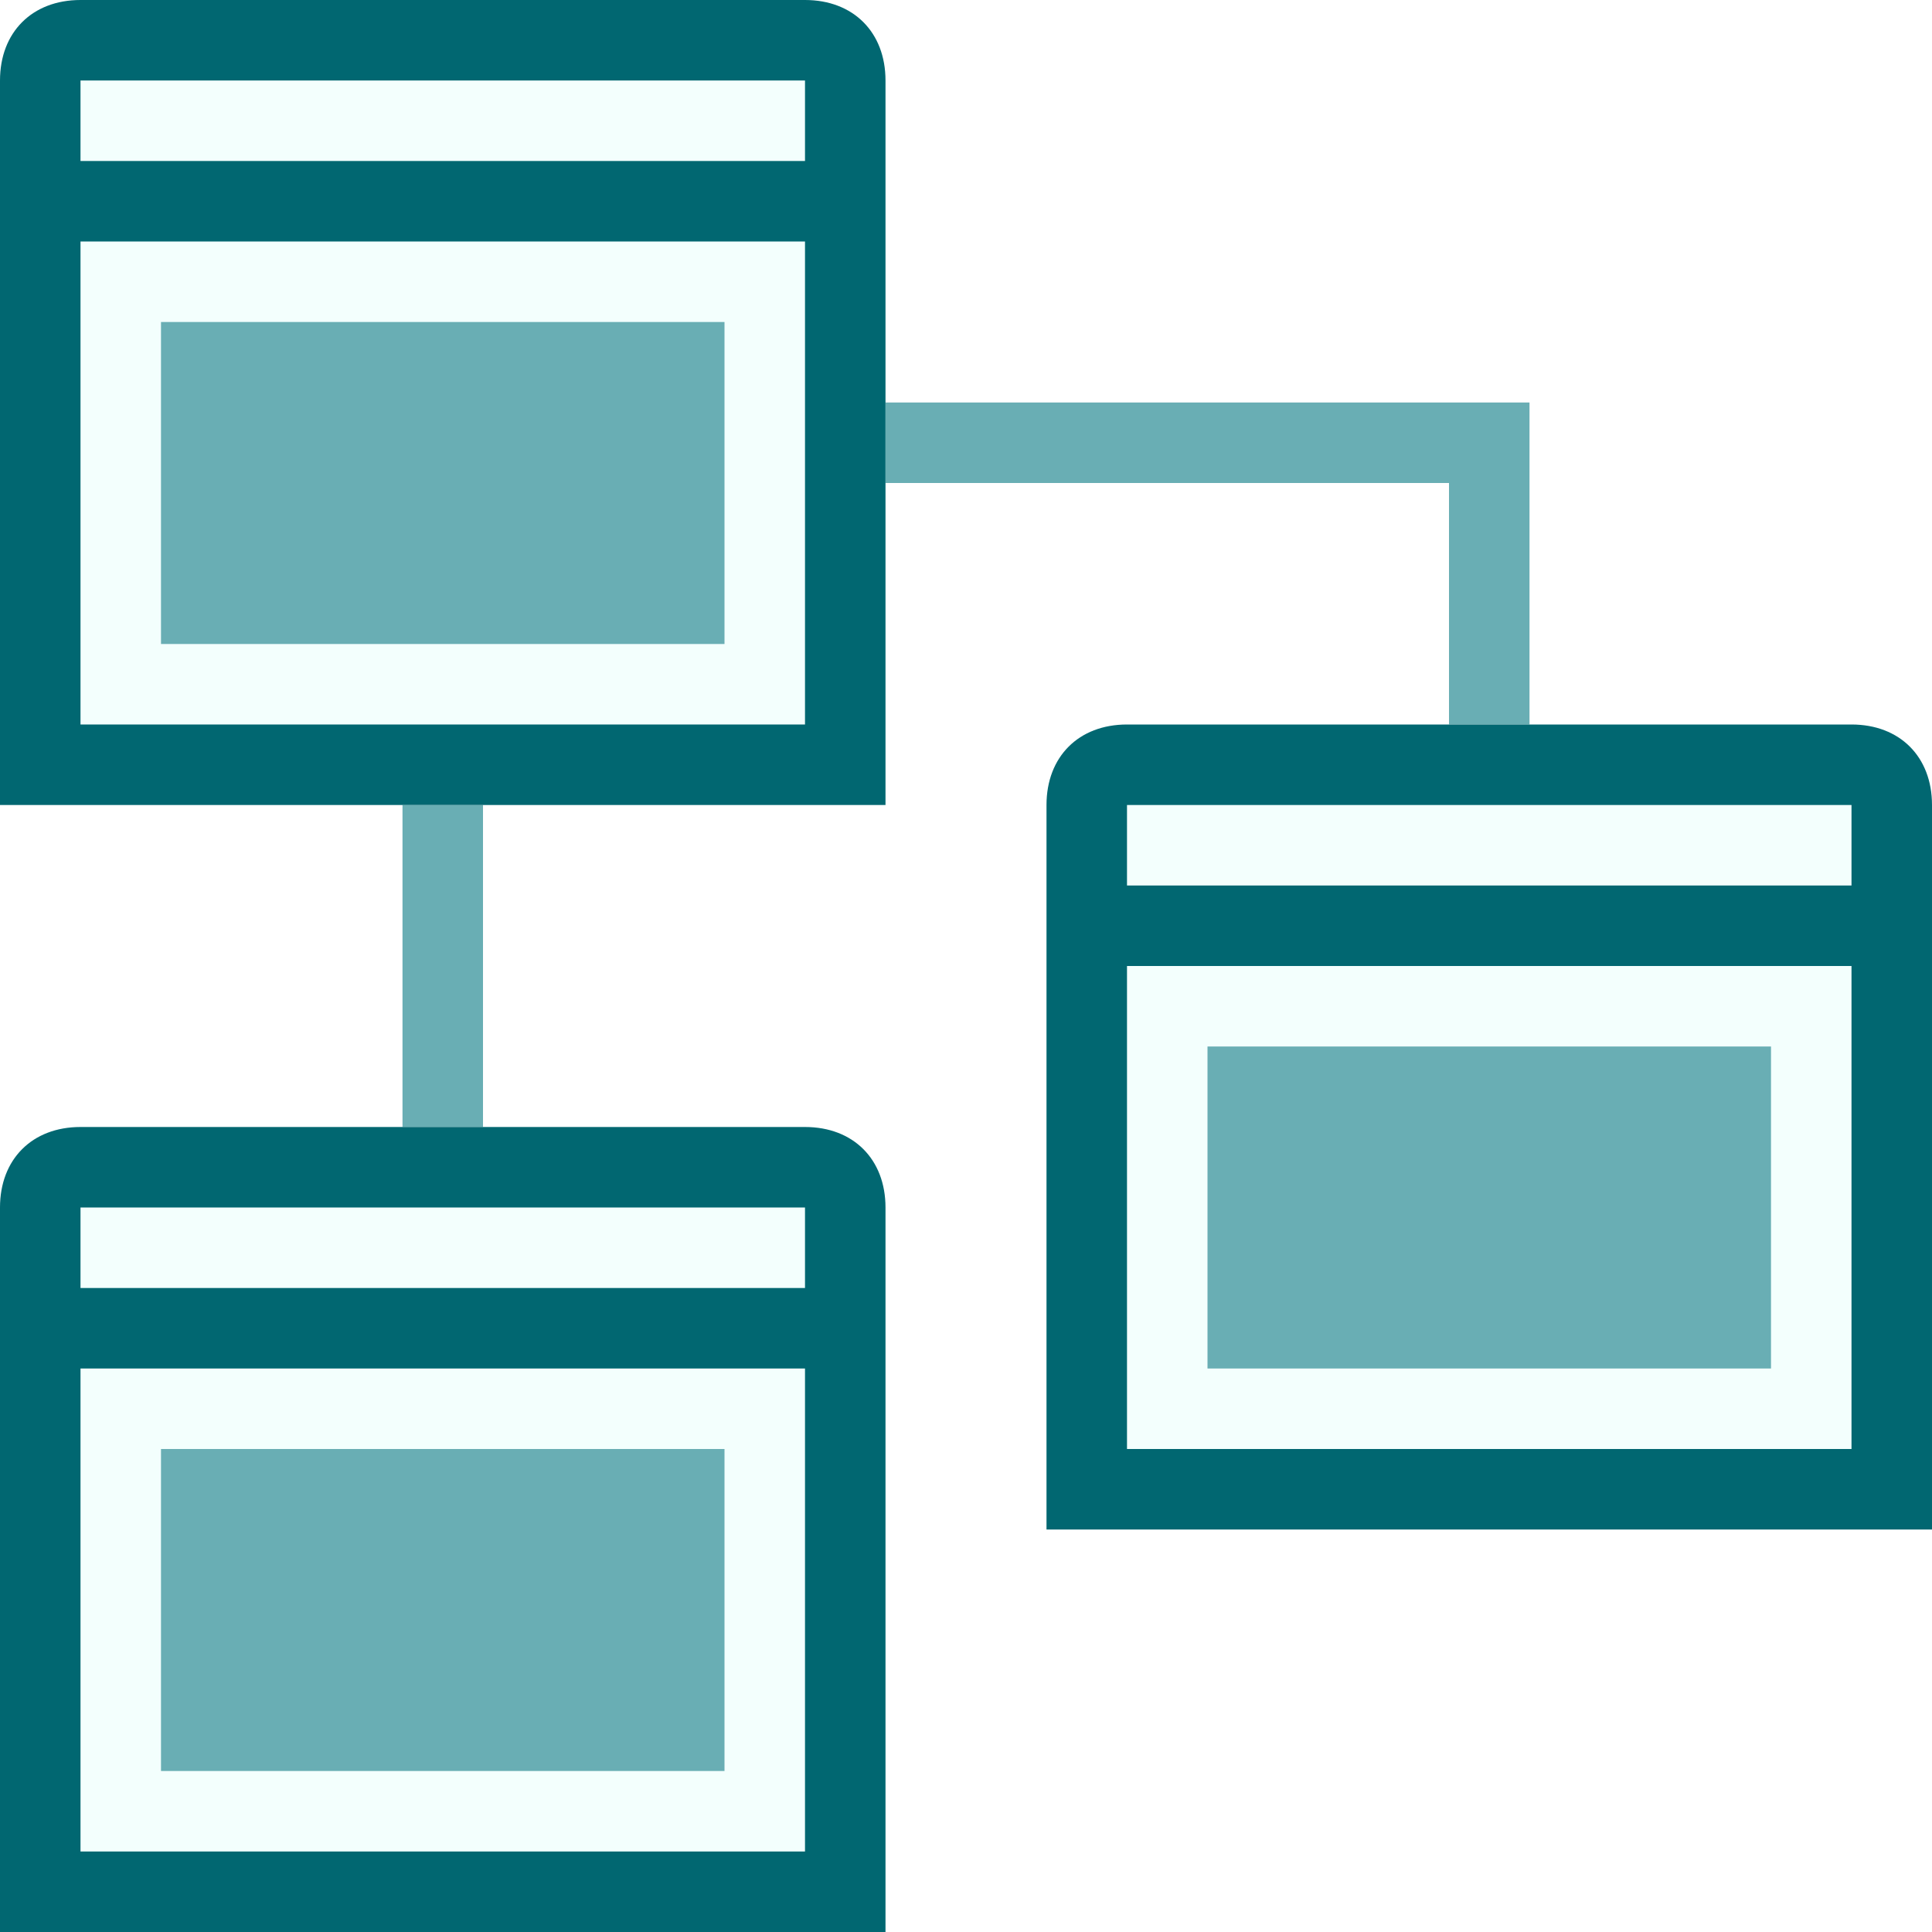
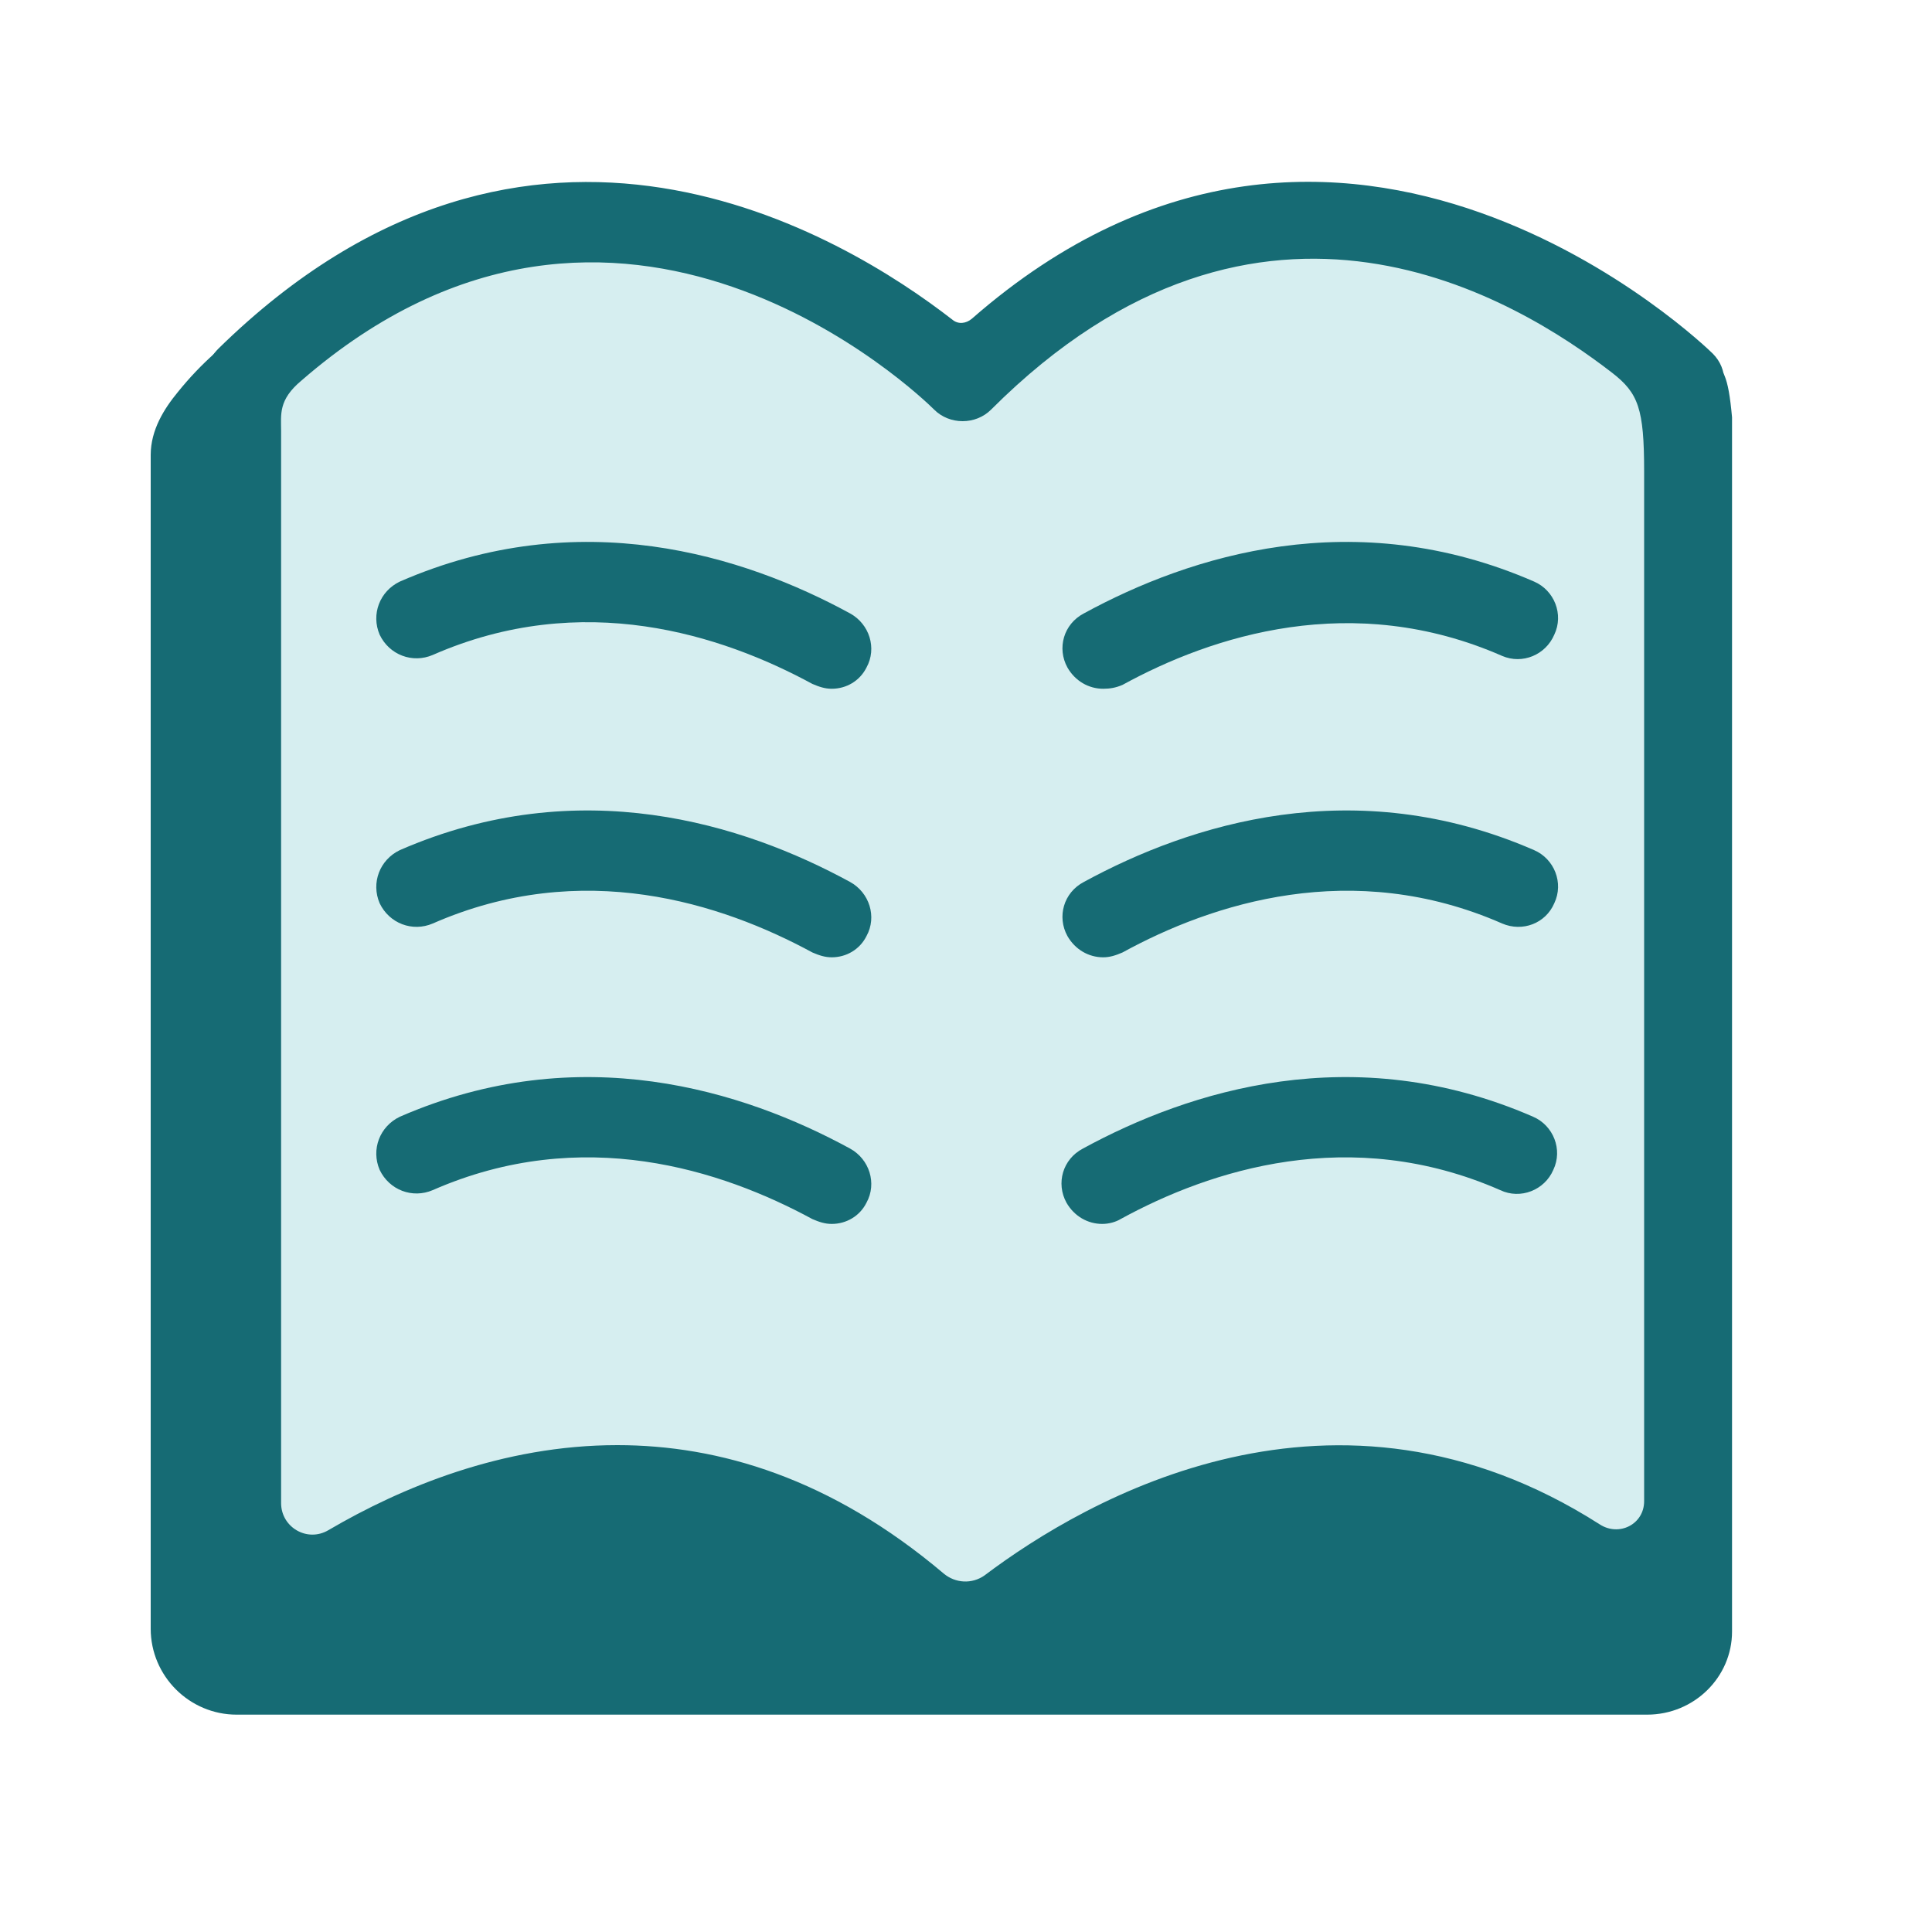
- <svg xmlns="http://www.w3.org/2000/svg" width="24" height="24" viewBox="0 0 24 24" preserveAspectRatio="xMinYMid meet" overflow="visible">
-   <linearGradient id="a" gradientUnits="userSpaceOnUse" x1="5.5" y1="10" x2="5.5" y2="14.001">
-     <stop offset="0" stop-color="#69aeb4" />
-     <stop offset=".557" stop-color="#69aeb4" />
-     <stop offset="1" stop-color="#69aeb4" />
-   </linearGradient>
-   <path fill="url(#a)" d="M5 10h1v4H5z" />
-   <linearGradient id="b" gradientUnits="userSpaceOnUse" x1="15" y1="5" x2="15" y2="9">
-     <stop offset="0" stop-color="#69aeb4" />
-     <stop offset=".557" stop-color="#69aeb4" />
-     <stop offset="1" stop-color="#69aeb4" />
-   </linearGradient>
-   <path fill="url(#b)" d="M18 5h-7v1h7v3h1V5" />
-   <linearGradient id="c" gradientUnits="userSpaceOnUse" x1="5.5" y1="14" x2="5.5" y2="24">
-     <stop offset="0" stop-color="#016771" />
-     <stop offset="1" stop-color="#016771" />
-   </linearGradient>
-   <path d="M10 14H1c-.6 0-1 .4-1 1v9h11v-9c0-.6-.4-1-1-1z" fill="url(#c)" />
-   <linearGradient id="d" gradientUnits="userSpaceOnUse" x1="5.5" y1="17" x2="5.5" y2="23">
-     <stop offset="0" stop-color="#f3fffd" />
-     <stop offset="1" stop-color="#f3fffd" />
-   </linearGradient>
-   <path fill="url(#d)" d="M1 17h9v6H1z" />
-   <linearGradient id="e" gradientUnits="userSpaceOnUse" x1="5.5" y1="18" x2="5.5" y2="22">
-     <stop offset="0" stop-color="#69aeb4" />
-     <stop offset="1" stop-color="#69aeb4" />
-   </linearGradient>
-   <path fill="url(#e)" d="M2 18h7v4H2z" />
-   <linearGradient id="f" gradientUnits="userSpaceOnUse" x1="5.5" y1="15" x2="5.5" y2="16">
-     <stop offset="0" stop-color="#f3fffd" />
-     <stop offset="1" stop-color="#f3fffd" />
-   </linearGradient>
-   <path fill="url(#f)" d="M1 15h9v1H1z" />
-   <linearGradient id="g" gradientUnits="userSpaceOnUse" x1="18.5" y1="9" x2="18.5" y2="19">
-     <stop offset="0" stop-color="#016771" />
-     <stop offset="1" stop-color="#016771" />
-   </linearGradient>
-   <path d="M23 9h-9c-.6 0-1 .4-1 1v9h11v-9c0-.6-.4-1-1-1z" fill="url(#g)" />
-   <linearGradient id="h" gradientUnits="userSpaceOnUse" x1="18.5" y1="12" x2="18.5" y2="18">
-     <stop offset="0" stop-color="#f3fffd" />
-     <stop offset="1" stop-color="#f3fffd" />
-   </linearGradient>
-   <path fill="url(#h)" d="M14 12h9v6h-9z" />
-   <linearGradient id="i" gradientUnits="userSpaceOnUse" x1="18.5" y1="13" x2="18.5" y2="17">
-     <stop offset="0" stop-color="#69aeb4" />
-     <stop offset="1" stop-color="#69aeb4" />
-   </linearGradient>
-   <path fill="url(#i)" d="M15 13h7v4h-7z" />
-   <linearGradient id="j" gradientUnits="userSpaceOnUse" x1="18.5" y1="10" x2="18.5" y2="11">
-     <stop offset="0" stop-color="#f3fffd" />
-     <stop offset="1" stop-color="#f3fffd" />
-   </linearGradient>
-   <path fill="url(#j)" d="M14 10h9v1h-9z" />
-   <linearGradient id="k" gradientUnits="userSpaceOnUse" x1="5.5" x2="5.5" y2="10">
-     <stop offset="0" stop-color="#016771" />
-     <stop offset="1" stop-color="#016771" />
-   </linearGradient>
-   <path d="M10 0H1C.4 0 0 .4 0 1v9h11V1c0-.6-.4-1-1-1z" fill="url(#k)" />
-   <linearGradient id="l" gradientUnits="userSpaceOnUse" x1="5.5" y1="3" x2="5.5" y2="9">
-     <stop offset="0" stop-color="#f3fffd" />
-     <stop offset="1" stop-color="#f3fffd" />
-   </linearGradient>
-   <path fill="url(#l)" d="M1 3h9v6H1z" />
-   <linearGradient id="m" gradientUnits="userSpaceOnUse" x1="5.5" y1="4" x2="5.5" y2="8">
-     <stop offset="0" stop-color="#69aeb4" />
-     <stop offset="1" stop-color="#69aeb4" />
-   </linearGradient>
-   <path fill="url(#m)" d="M2 4h7v4H2z" />
-   <linearGradient id="n" gradientUnits="userSpaceOnUse" x1="5.5" y1="1" x2="5.5" y2="2">
-     <stop offset="0" stop-color="#f3fffd" />
-     <stop offset="1" stop-color="#f3fffd" />
-   </linearGradient>
-   <path fill="url(#n)" d="M1 1h9v1H1z" />
+ <svg xmlns="http://www.w3.org/2000/svg" version="1.1" id="Layer_1" x="0px" y="0px" viewBox="0 0 20 20" style="enable-background:new 0 0 20 20;" xml:space="preserve">
+   <style type="text/css">
+ 	.st0{fill:#166B74;}
+ 	.st1{fill:#D6EEF0;}
+ 	.st2{fill:#D6EEF0;stroke:#166B74;stroke-width:4;stroke-linecap:round;stroke-linejoin:round;stroke-miterlimit:10;}
+ </style>
+   <g>
+     <g>
+       <path class="st0" d="M17.83,16.87V4.31c-0.06-0.53-0.1-0.46-0.28-0.61c-0.89-0.73-4.56-2.04-7.51,0.43    C9.75,4.37,9.35,4.38,9.06,4.16c-1.13-0.85-5.4-2.53-7.27,0.15C1.7,4.42,1.67,4.57,1.67,4.71l0,12.16c0,0.43,0.35,0.78,0.78,0.78    h3.53h3.57h7.49C17.48,17.65,17.83,17.3,17.83,16.87z" />
+       <path class="st0" d="M17.05,17.75H2.45c-0.49,0-0.89-0.4-0.89-0.89V4.71c0-0.26,0.14-0.48,0.28-0.65c1.93-2.4,6.02-0.94,7.29,0.04    c0.25,0.19,0.59,0.17,0.83-0.03c2.89-2.41,6.59-1.3,7.65-0.43c0.03,0.02,0.06,0.04,0.08,0.06c0.15,0.11,0.2,0.18,0.24,0.62    l0,12.57C17.93,17.36,17.54,17.75,17.05,17.75z M4.88,2.96c-1.05,0-2.23,0.3-3,1.41c-0.07,0.1-0.1,0.22-0.1,0.34    c0,1.33,0,9.72,0,12.17c0,0.38,0.3,0.67,0.68,0.67h14.6c0.38,0,0.68-0.3,0.68-0.68V4.31c-0.04-0.38-0.07-0.4-0.15-0.46    c-0.03-0.02-0.06-0.04-0.09-0.07c-0.76-0.63-4.4-2.06-7.38,0.43c-0.32,0.27-0.77,0.28-1.1,0.03c-0.49-0.37-1.75-1-3.2-1.22    C5.51,2.98,5.2,2.96,4.88,2.96z" />
+     </g>
+     <g>
+       <path class="st1" d="M2.5,17.03c0,0,3.74-3.74,7.47,0c0,0,3.74-3.74,7.47,0V3.95c0,0-3.74-3.74-7.47,0c0,0-3.74-3.74-7.47,0V17.03    z" />
+       <path class="st0" d="M17.44,17.44c-0.11,0-0.21-0.04-0.29-0.12c-3.39-3.39-6.74-0.14-6.88,0c-0.16,0.16-0.42,0.16-0.59,0    c-3.39-3.39-6.74-0.14-6.88,0c-0.12,0.12-0.3,0.15-0.45,0.09c-0.15-0.06-0.26-0.22-0.26-0.38l0-13c0-0.15,0.06-0.31,0.17-0.42    c3.23-3.17,6.48-1.17,7.6-0.3C9.92,3.36,10,3.35,10.06,3.3c3.85-3.37,7.63,0.32,7.67,0.36c0.08,0.08,0.12,0.18,0.12,0.29v13.07    c0,0.17-0.1,0.32-0.26,0.38C17.55,17.43,17.49,17.44,17.44,17.44z M6.39,14.96c1.05,0,2.21,0.34,3.38,1.33    c0.12,0.1,0.29,0.11,0.42,0.02c1.06-0.8,3.63-2.28,6.37-0.53c0.2,0.13,0.46,0,0.46-0.24l0-10.66c0-0.65-0.06-0.81-0.33-1.02    c-0.97-0.75-3.63-2.42-6.43,0.38c-0.16,0.16-0.43,0.16-0.59,0C9.54,4.11,6.41,1.08,3.12,3.94C2.88,4.14,2.91,4.29,2.91,4.46    l0,11.1c0,0.25,0.27,0.41,0.49,0.28C4.15,15.4,5.2,14.96,6.39,14.96z" />
+     </g>
+     <g>
+       <g>
+         <path class="st1" d="M8.61,6.72c-1.05-0.57-2.61-1.05-4.3-0.31" />
+         <path class="st0" d="M8.61,7.13c-0.07,0-0.13-0.02-0.2-0.05c-0.94-0.51-2.38-0.98-3.93-0.3c-0.21,0.09-0.45,0-0.55-0.21     c-0.09-0.21,0-0.45,0.21-0.55c1.86-0.81,3.56-0.27,4.66,0.33c0.2,0.11,0.28,0.36,0.17,0.56C8.9,7.05,8.76,7.13,8.61,7.13z" />
+       </g>
+       <g>
+         <path class="st1" d="M11.42,6.72c1.05-0.57,2.61-1.05,4.3-0.31" />
+         <path class="st0" d="M11.42,7.13c-0.15,0-0.29-0.08-0.37-0.22c-0.11-0.2-0.04-0.45,0.17-0.56c1.1-0.6,2.8-1.14,4.66-0.33     c0.21,0.09,0.31,0.34,0.21,0.55C16,6.78,15.76,6.88,15.55,6.79c-1.55-0.68-3-0.21-3.93,0.3C11.55,7.12,11.49,7.13,11.42,7.13z" />
+       </g>
+     </g>
+     <g>
+       <g>
+         <path class="st1" d="M8.61,9.66c-1.05-0.57-2.61-1.05-4.3-0.31" />
+         <path class="st0" d="M8.61,9.91c-0.07,0-0.13-0.02-0.2-0.05c-0.94-0.51-2.38-0.98-3.93-0.3c-0.21,0.09-0.45,0-0.55-0.21     c-0.09-0.21,0-0.45,0.21-0.55c1.86-0.81,3.56-0.27,4.66,0.33c0.2,0.11,0.28,0.36,0.17,0.56C8.9,9.83,8.76,9.91,8.61,9.91z" />
+       </g>
+       <g>
+         <path class="st1" d="M11.42,9.66c1.05-0.57,2.61-1.05,4.3-0.31" />
+         <path class="st0" d="M11.42,9.91c-0.15,0-0.29-0.08-0.37-0.22c-0.11-0.2-0.04-0.45,0.17-0.56c1.1-0.6,2.8-1.14,4.66-0.33     c0.21,0.09,0.31,0.34,0.21,0.55C16,9.56,15.76,9.65,15.55,9.56c-1.55-0.68-3-0.21-3.93,0.3C11.55,9.89,11.49,9.91,11.42,9.91z" />
+       </g>
+     </g>
+     <g>
+       <g>
+         <path class="st1" d="M8.61,12.4c-1.05-0.57-2.61-1.05-4.3-0.31" />
+         <path class="st0" d="M8.61,12.67c-0.07,0-0.13-0.02-0.2-0.05c-0.94-0.51-2.38-0.98-3.93-0.3c-0.21,0.09-0.45,0-0.55-0.21     c-0.09-0.21,0-0.45,0.21-0.55c1.86-0.81,3.56-0.27,4.66,0.33c0.2,0.11,0.28,0.36,0.17,0.56C8.9,12.59,8.76,12.67,8.61,12.67z" />
+       </g>
+       <g>
+         <path class="st1" d="M11.42,12.4c1.05-0.57,2.61-1.05,4.3-0.31" />
+         <path class="st0" d="M11.41,12.67c-0.15,0-0.29-0.08-0.37-0.22c-0.11-0.2-0.04-0.45,0.17-0.56c1.1-0.6,2.8-1.14,4.66-0.33     c0.21,0.09,0.31,0.34,0.21,0.55c-0.09,0.21-0.34,0.31-0.55,0.21c-1.55-0.68-3-0.21-3.93,0.3C11.55,12.65,11.48,12.67,11.41,12.67     z" />
+       </g>
+     </g>
+   </g>
</svg>
